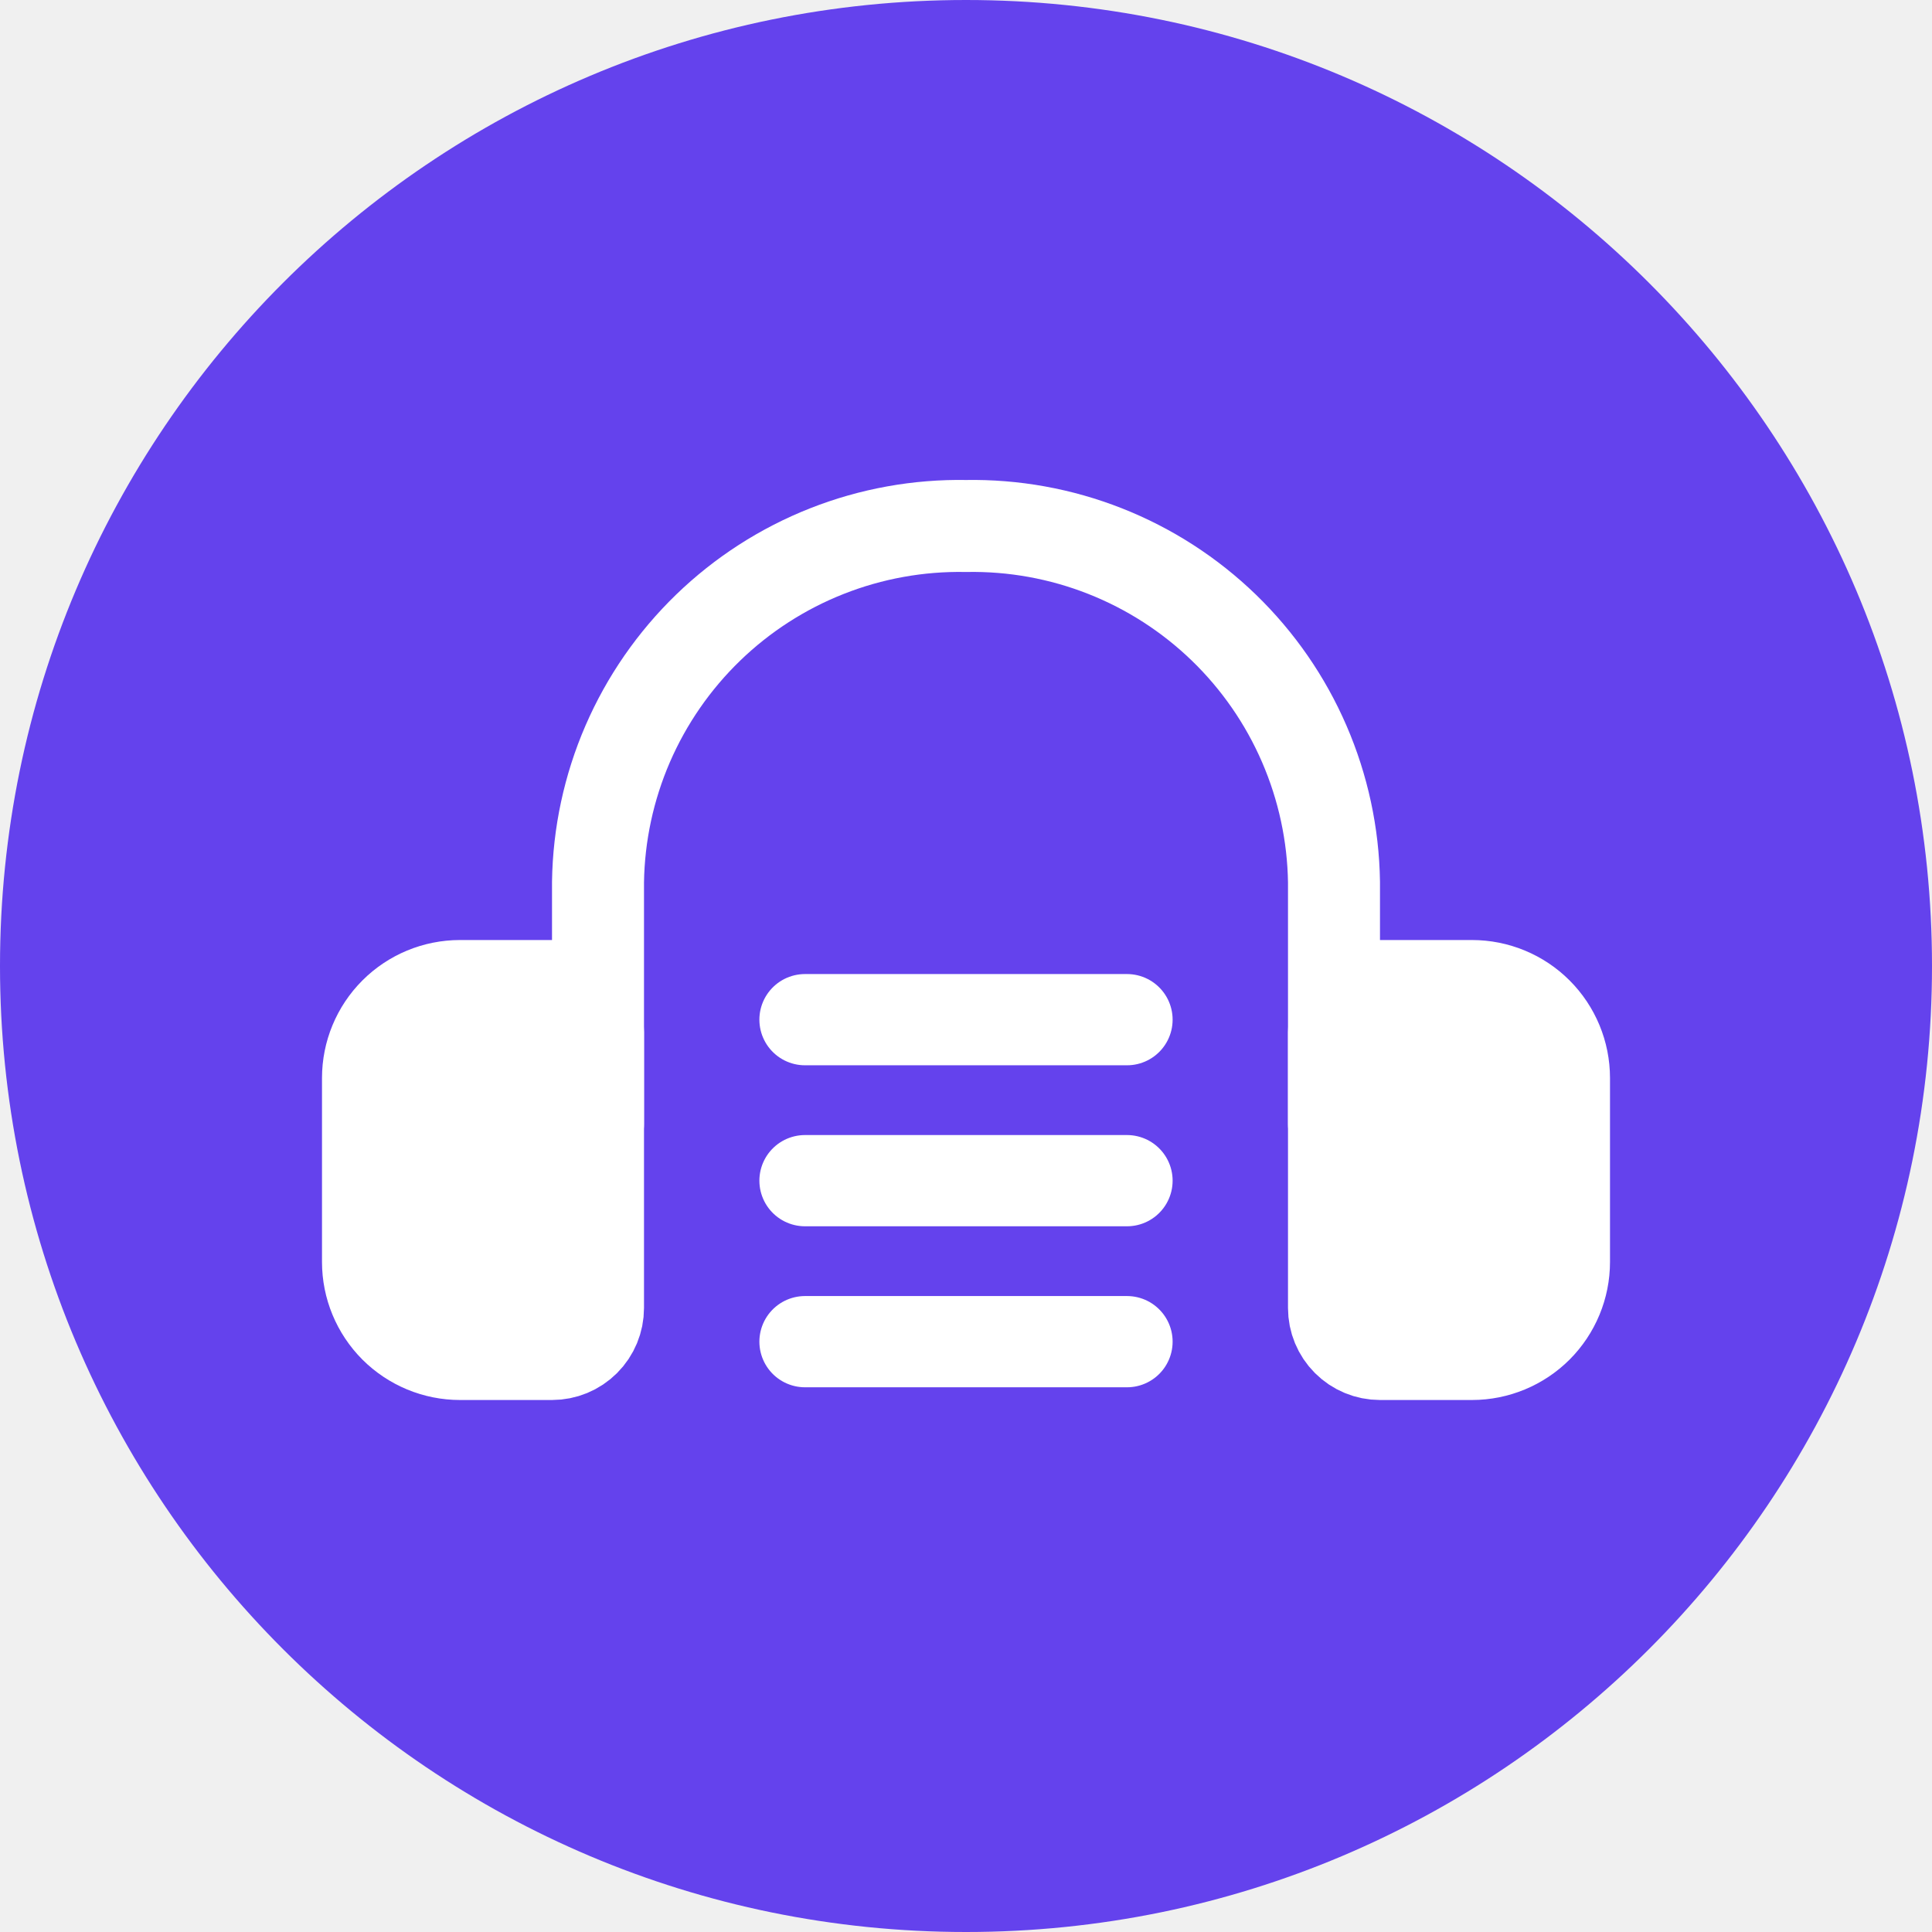
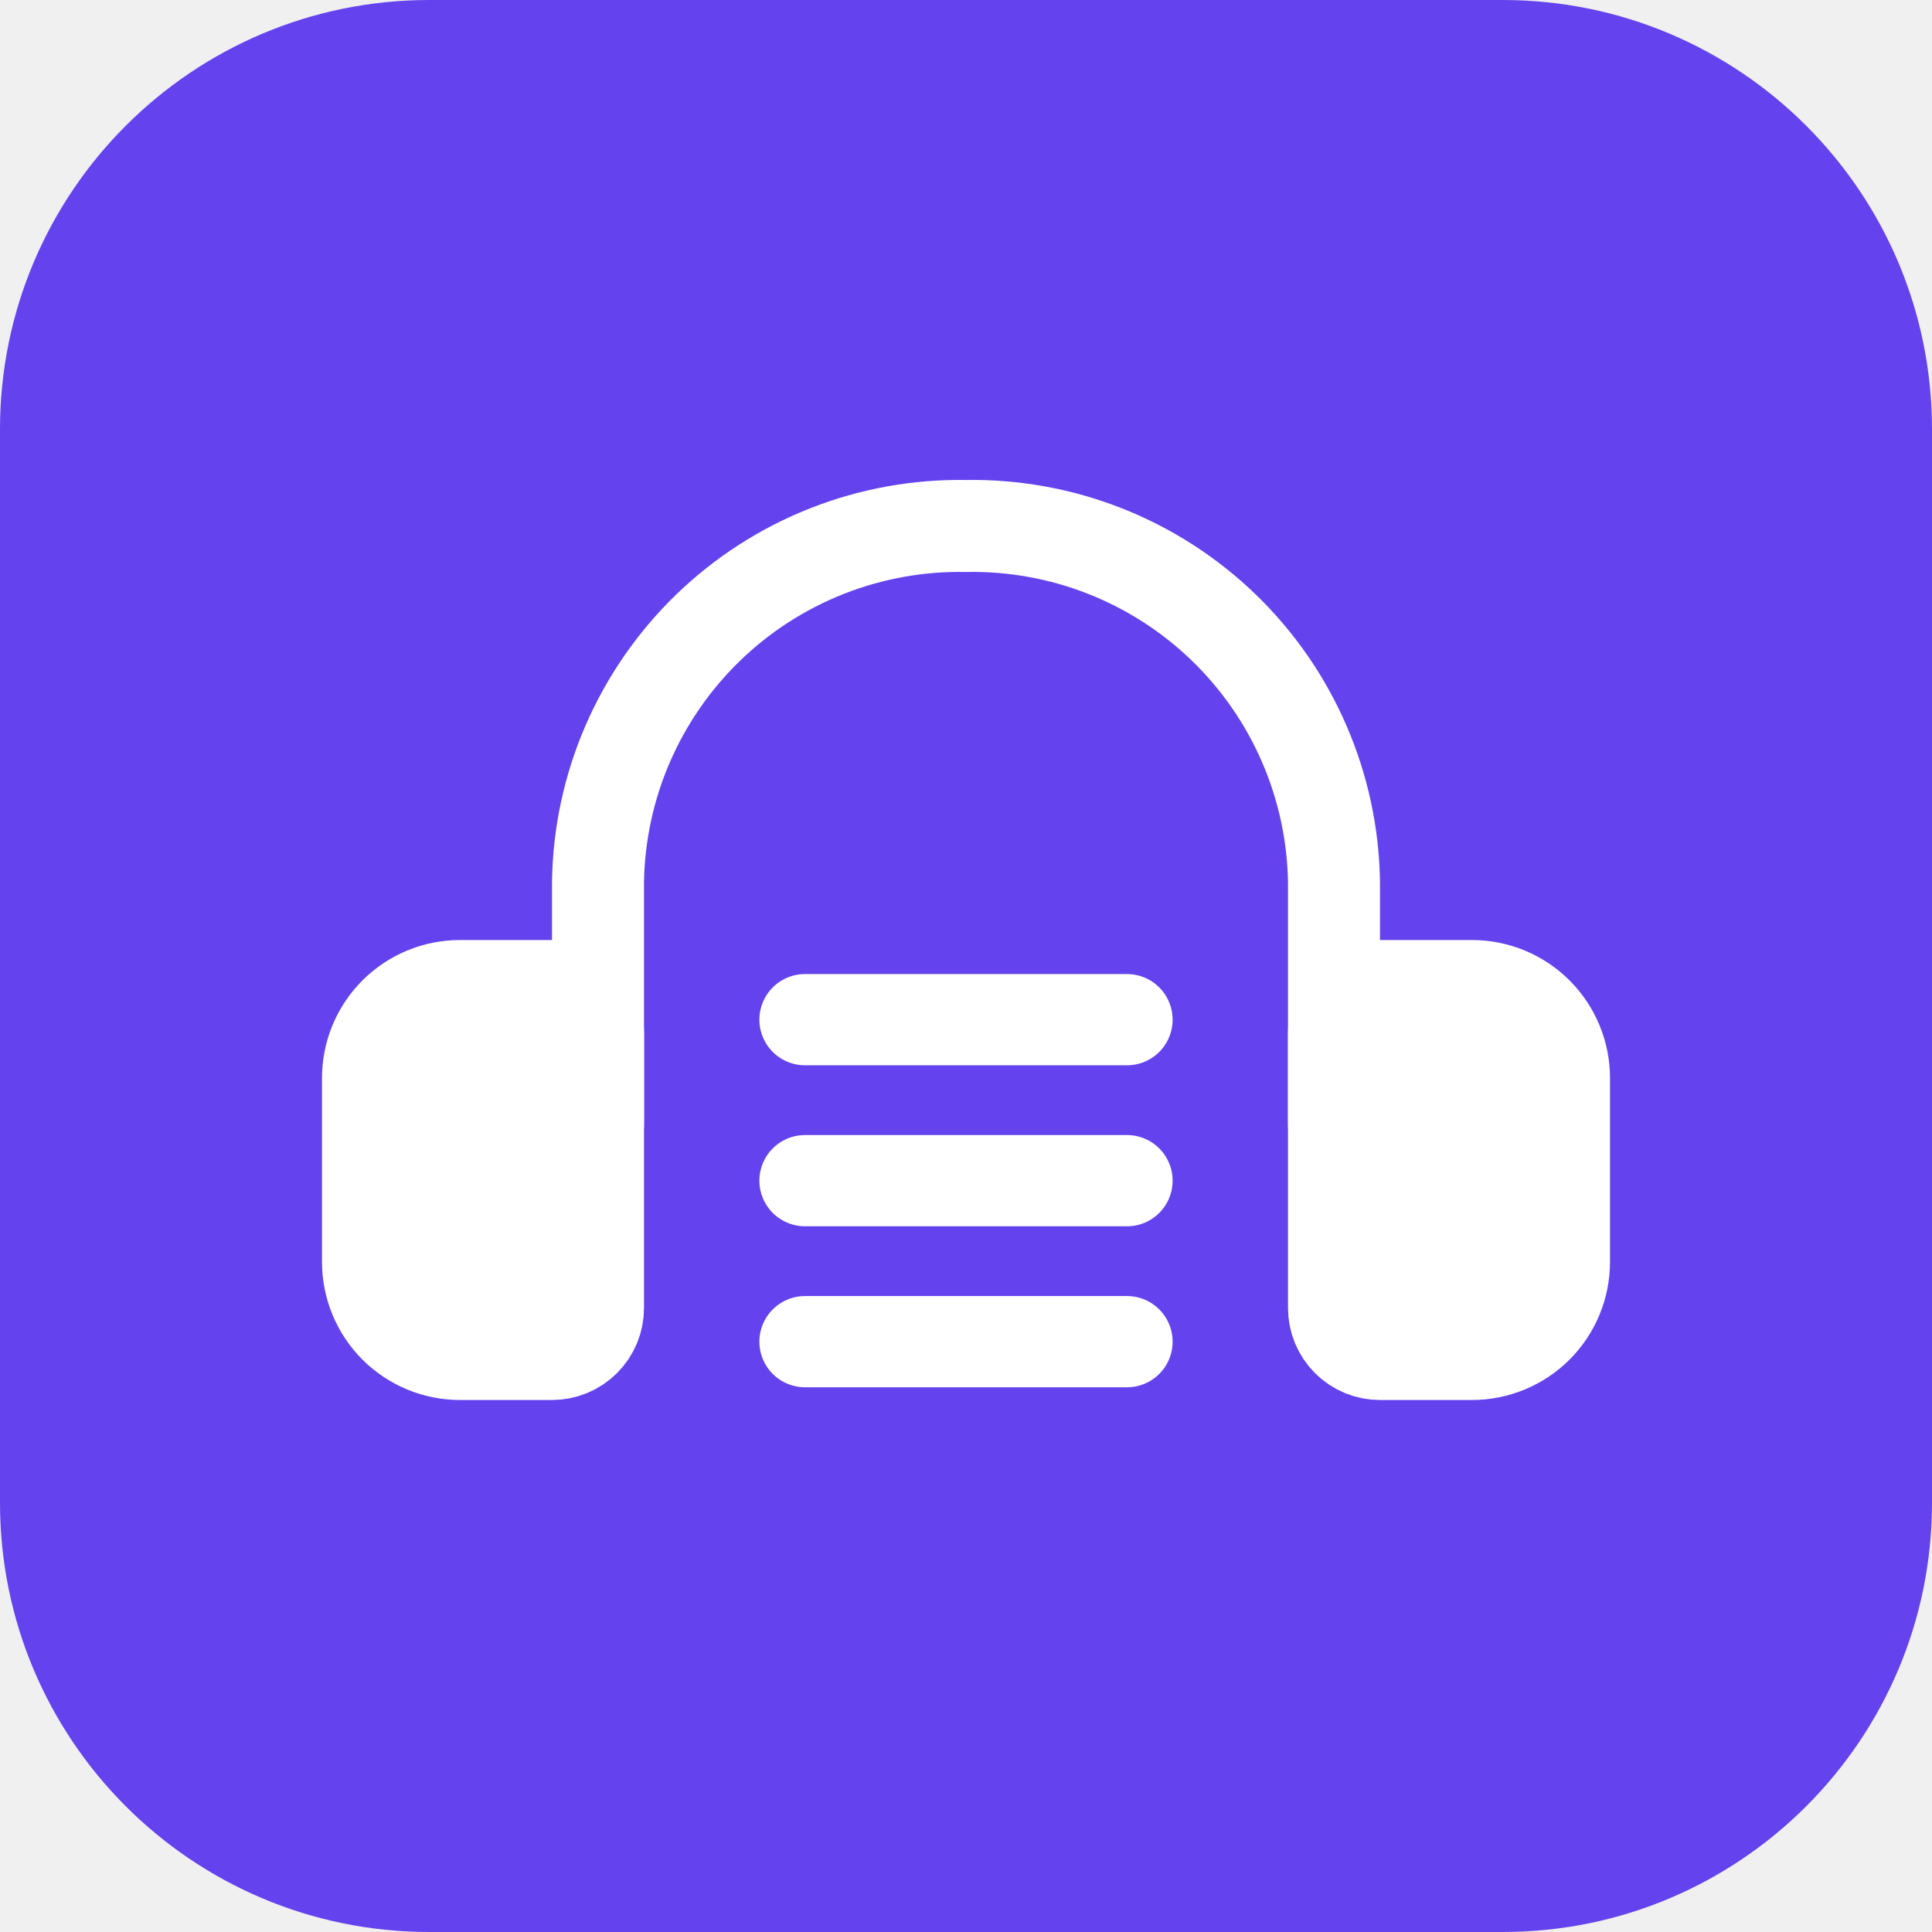
- <svg xmlns="http://www.w3.org/2000/svg" width="36" height="36" viewBox="0 0 36 36" fill="none">
-   <circle cx="18" cy="18" r="18" fill="#6442ED" />
+ <svg xmlns="http://www.w3.org/2000/svg" viewBox="0 0 36 36" fill="none">
+   <rect x="0" y="0" width="36" height="36" rx="8" fill="#6442ED" />
  <path d="M11.143 20.944V16.435C11.156 15.549 11.344 14.674 11.696 13.861C12.049 13.047 12.558 12.312 13.195 11.695C13.832 11.079 14.584 10.594 15.409 10.269C16.233 9.944 17.114 9.785 18 9.801C18.886 9.785 19.767 9.944 20.591 10.269C21.416 10.594 22.168 11.079 22.805 11.695C23.442 12.312 23.951 13.047 24.303 13.861C24.655 14.674 24.844 15.549 24.857 16.435V20.944" stroke="white" stroke-width="1.714" stroke-linecap="round" stroke-linejoin="round" />
  <path d="M8.571 18.373H10.286C10.513 18.373 10.731 18.463 10.892 18.624C11.053 18.785 11.143 19.003 11.143 19.23V24.373C11.143 24.6 11.053 24.818 10.892 24.979C10.731 25.14 10.513 25.23 10.286 25.23H8.571C8.117 25.23 7.681 25.049 7.359 24.728C7.038 24.406 6.857 23.97 6.857 23.516V20.087C6.857 19.632 7.038 19.196 7.359 18.875C7.681 18.553 8.117 18.373 8.571 18.373Z" fill="white" stroke="white" stroke-width="1.714" stroke-linecap="round" stroke-linejoin="round" />
  <path d="M27.428 25.23H25.714C25.487 25.23 25.269 25.14 25.108 24.979C24.947 24.818 24.857 24.6 24.857 24.373V19.23C24.857 19.003 24.947 18.785 25.108 18.624C25.269 18.463 25.487 18.373 25.714 18.373H27.428C27.883 18.373 28.319 18.553 28.641 18.875C28.962 19.196 29.143 19.632 29.143 20.087V23.516C29.143 23.97 28.962 24.406 28.641 24.728C28.319 25.049 27.883 25.23 27.428 25.23Z" fill="white" stroke="white" stroke-width="1.714" stroke-linecap="round" stroke-linejoin="round" />
  <path d="M15 19H21" stroke="white" stroke-width="1.7" stroke-linecap="round" />
  <path d="M15 22H21" stroke="white" stroke-width="1.7" stroke-linecap="round" />
  <path d="M15 25H21" stroke="white" stroke-width="1.7" stroke-linecap="round" />
</svg>
